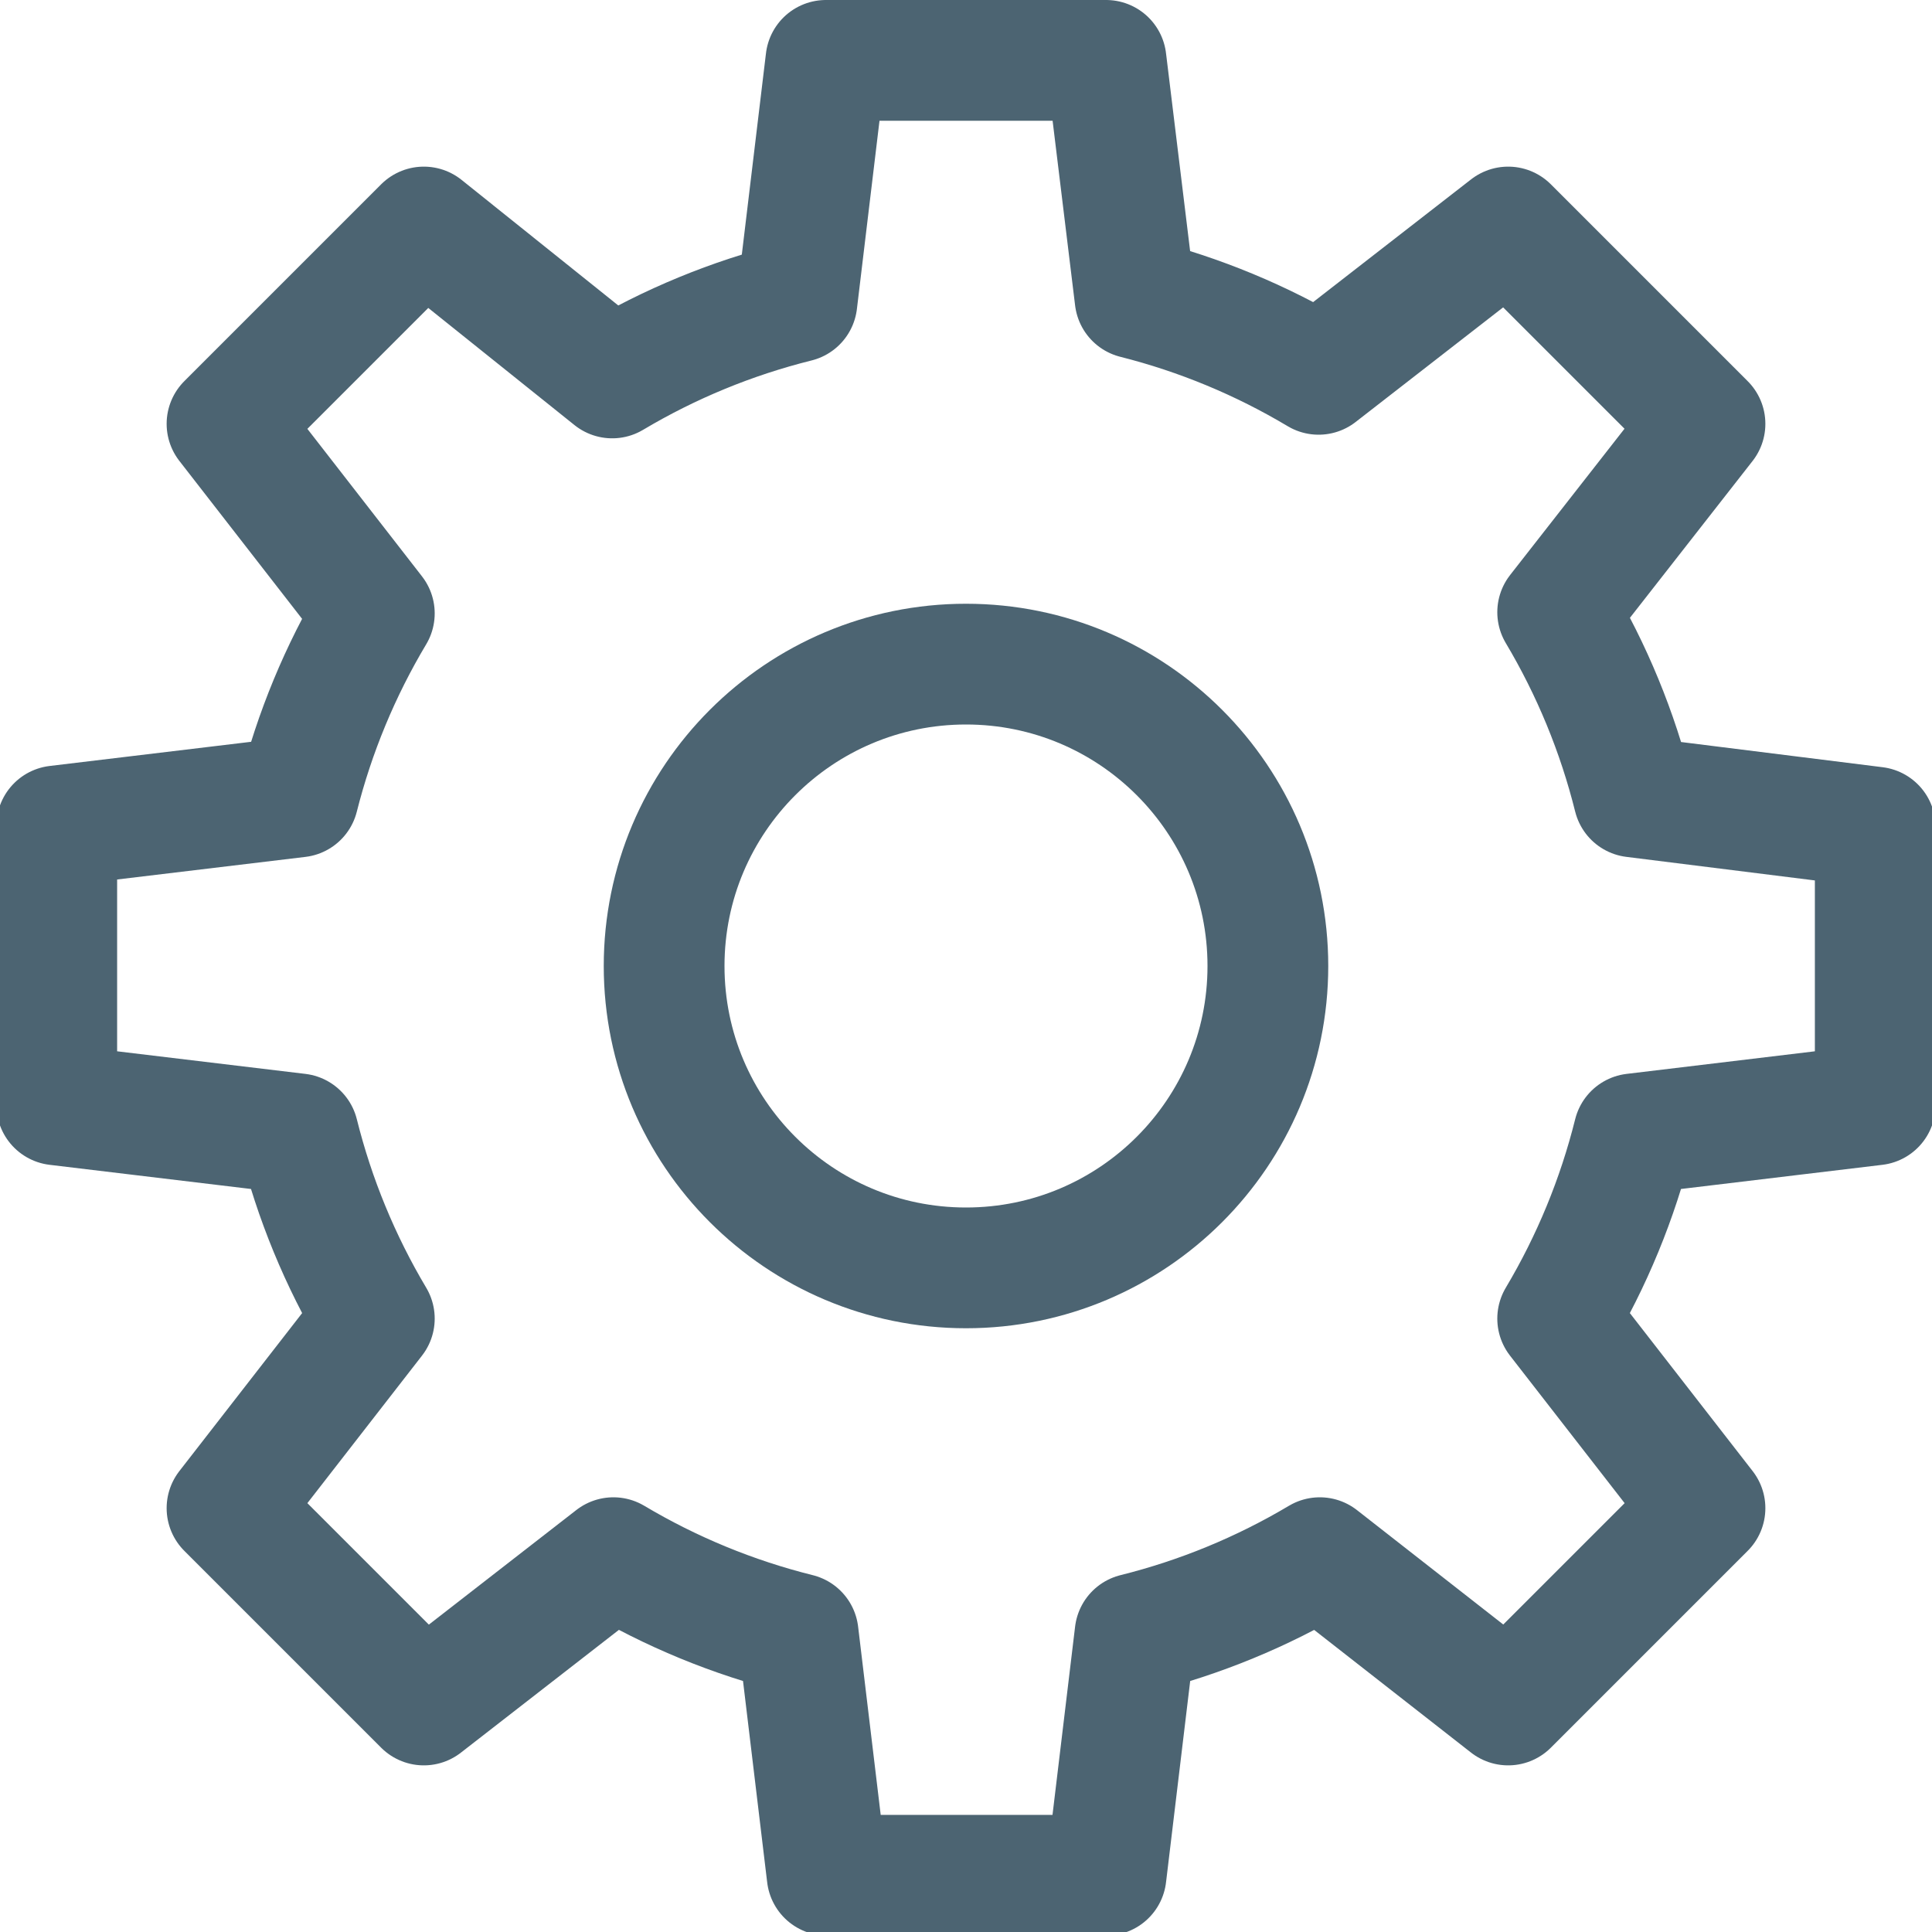
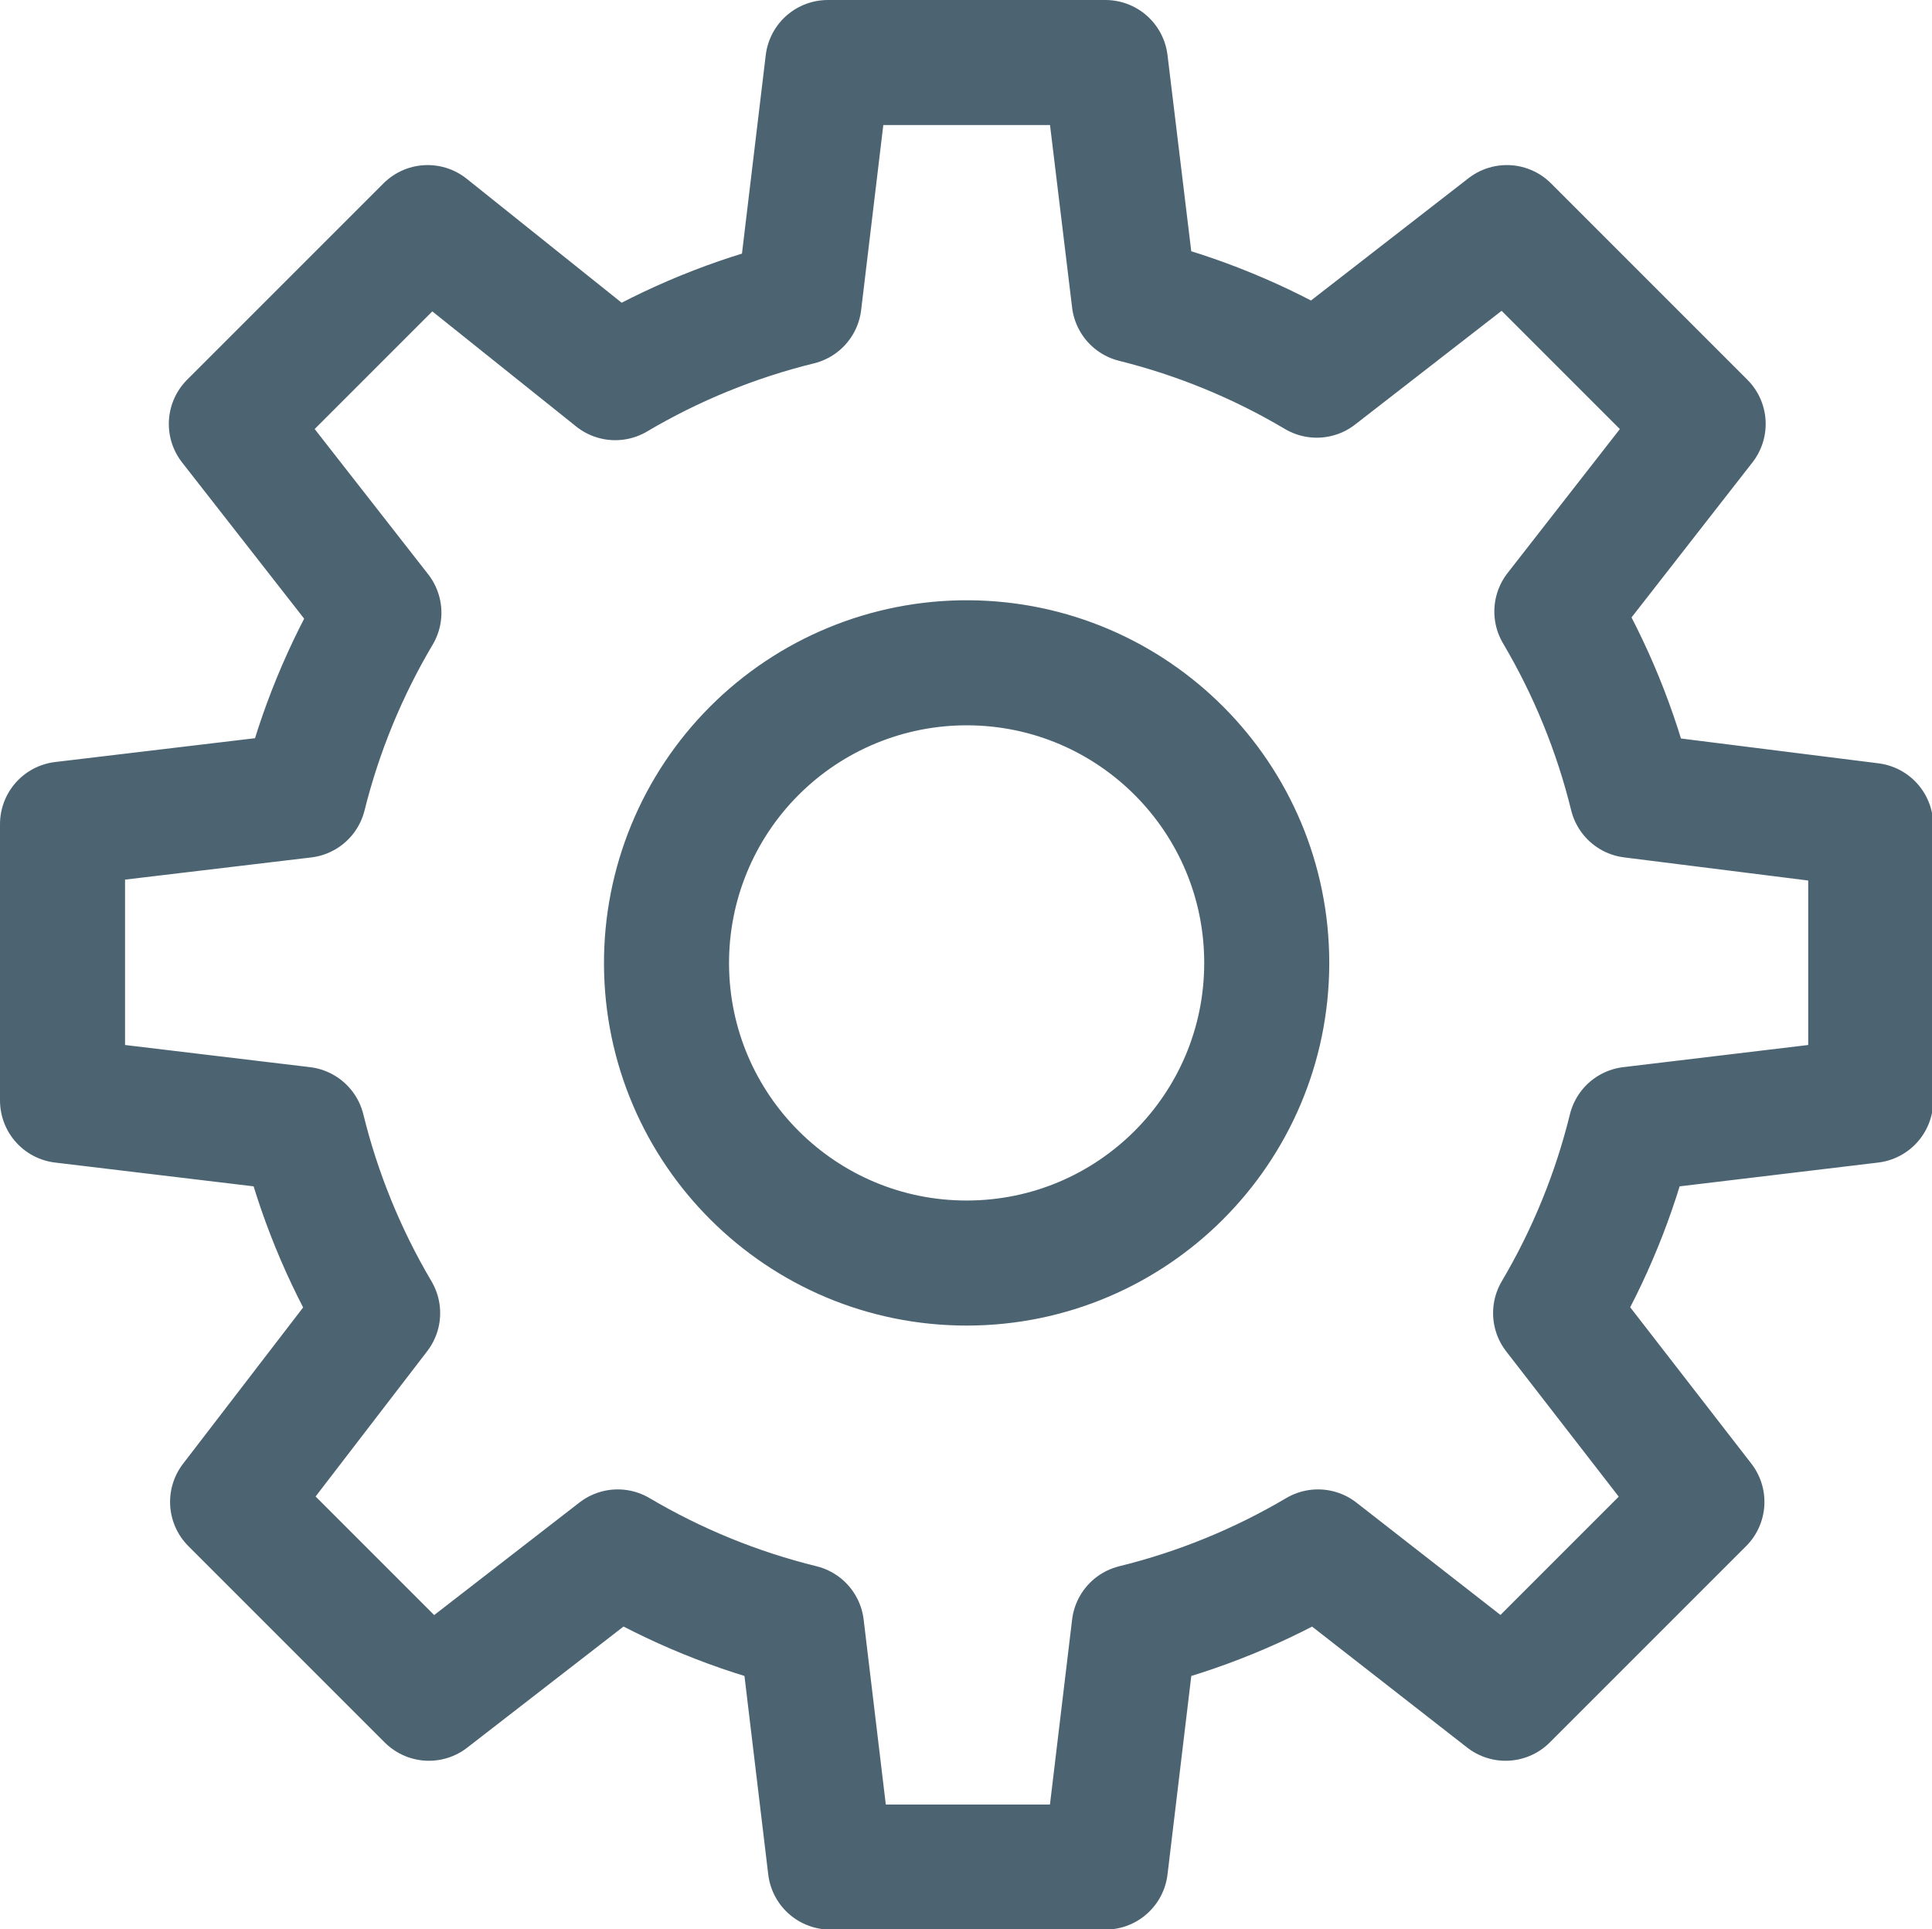
- <svg xmlns="http://www.w3.org/2000/svg" id="Layer_1" data-name="Layer 1" viewBox="0 0 16 16">
-   <circle cx="8" cy="8" r="2.5" fill="none" stroke="#4c6472" stroke-linejoin="round" />
-   <path d="M13.53,6.6a5.67,5.67,0,0,0-.63-1.53l1.22-1.56-.81-.81-.82-.82h0L10.92,3.1A5.67,5.67,0,0,0,9.4,2.47L9.16.5H6.84l-.24,2a5.67,5.67,0,0,0-1.53.63L3.51,1.88l-.81.81-.82.82h0L3.1,5.08A5.67,5.67,0,0,0,2.47,6.6l-2,.24V9.15h0l2,.24a5.67,5.67,0,0,0,.63,1.53L1.88,12.49l.81.81.82.82h0L5.08,12.9a5.67,5.67,0,0,0,1.53.63l.24,2H9.16l.24-2a5.67,5.67,0,0,0,1.53-.63l1.56,1.22.81-.81.82-.82h0L12.9,10.92a5.67,5.67,0,0,0,.63-1.53l2-.24V6.85h0Z" fill="none" stroke="#4c6472" stroke-linejoin="round" />
+ <svg xmlns="http://www.w3.org/2000/svg" viewBox="0 0 15.45 15.42">
+   <path d="M8,5.59A2.4,2.4,0,1,1,5.59,8,2.4,2.4,0,0,1,8,5.59Zm5.31,1.06a5.44,5.44,0,0,0-.6-1.47l1.17-1.5-.78-.78-.79-.79h0L10.79,3.29a5.44,5.44,0,0,0-1.46-.6L9.1.79H6.88L6.65,2.71a5.44,5.44,0,0,0-1.47.6l-1.5-1.2-.78.78-.79.79h0L3.29,5.19a5.44,5.44,0,0,0-.6,1.46L.76,6.88V9.09h0l1.92.23a5.44,5.44,0,0,0,.6,1.47L2.12,12.3l.78.78.79.79h0l1.51-1.17a5.44,5.44,0,0,0,1.47.6l.23,1.92H9.1l.23-1.92a5.44,5.44,0,0,0,1.47-.6l1.5,1.17.78-.78.79-.79h0l-1.17-1.51a5.44,5.44,0,0,0,.6-1.47l1.92-.23V6.89h0Z" transform="translate(-0.26 -0.29)" fill="none" stroke="#4c6472" stroke-linejoin="round" />
</svg>
